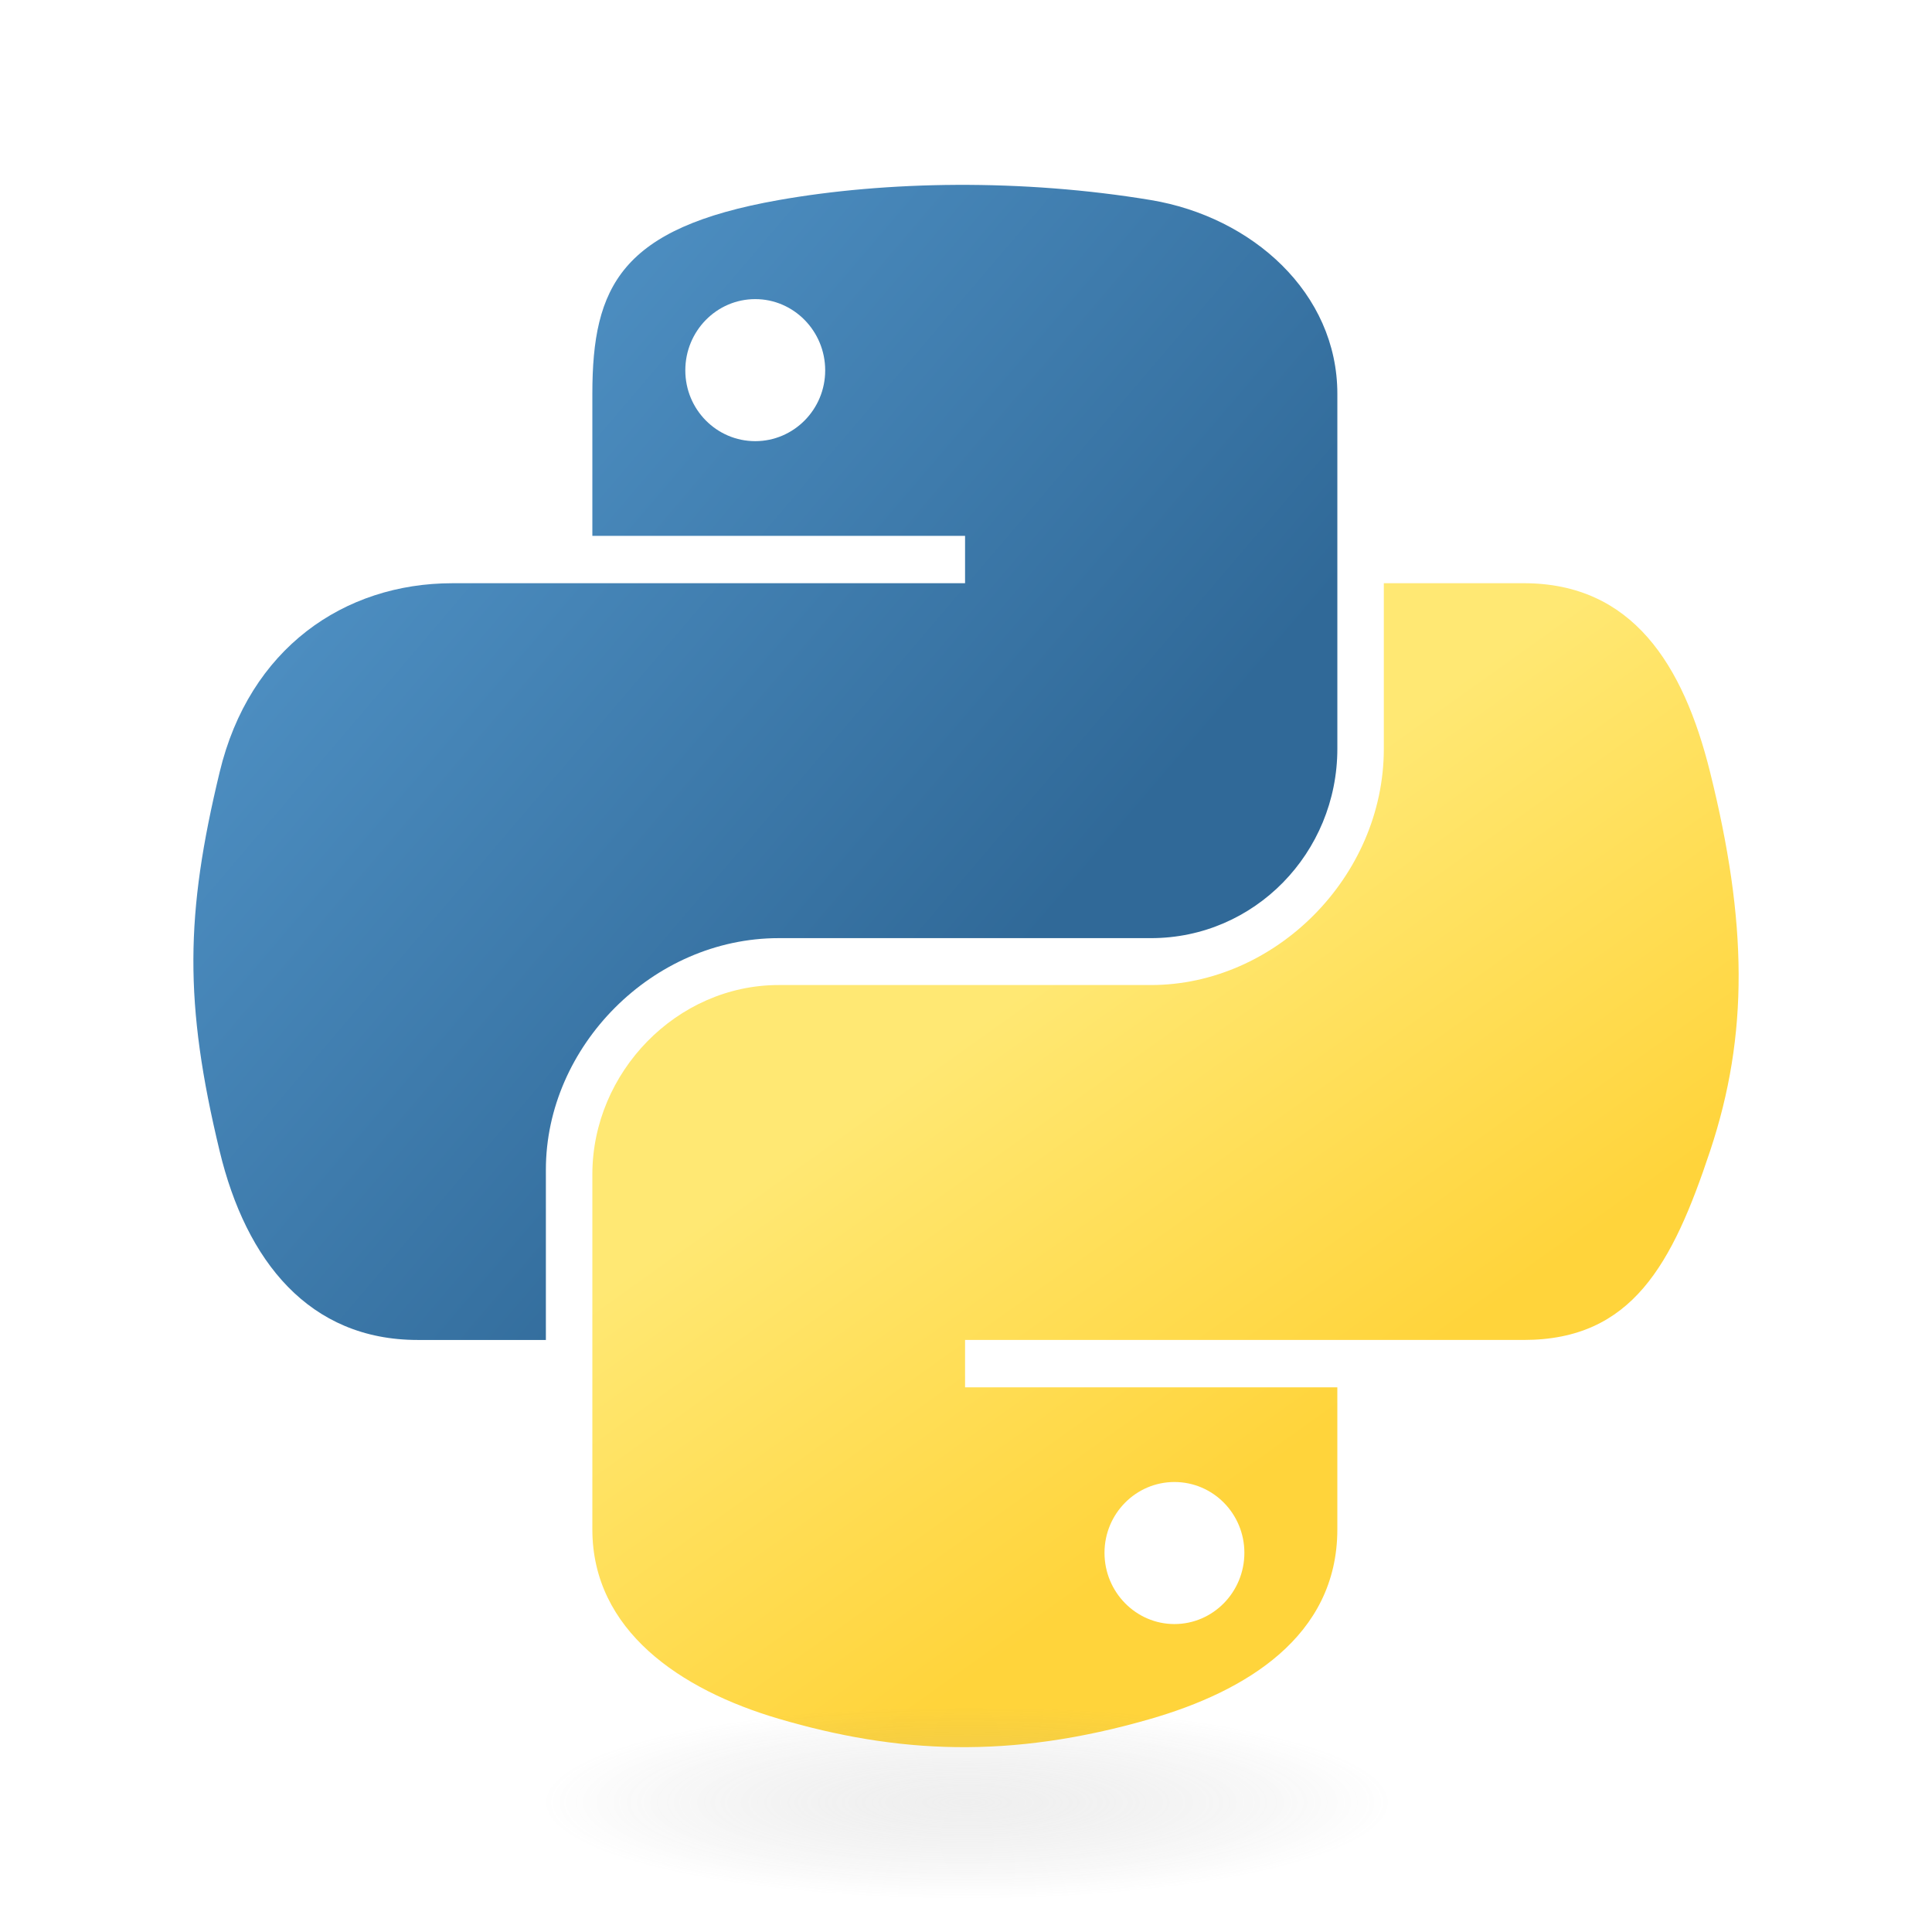
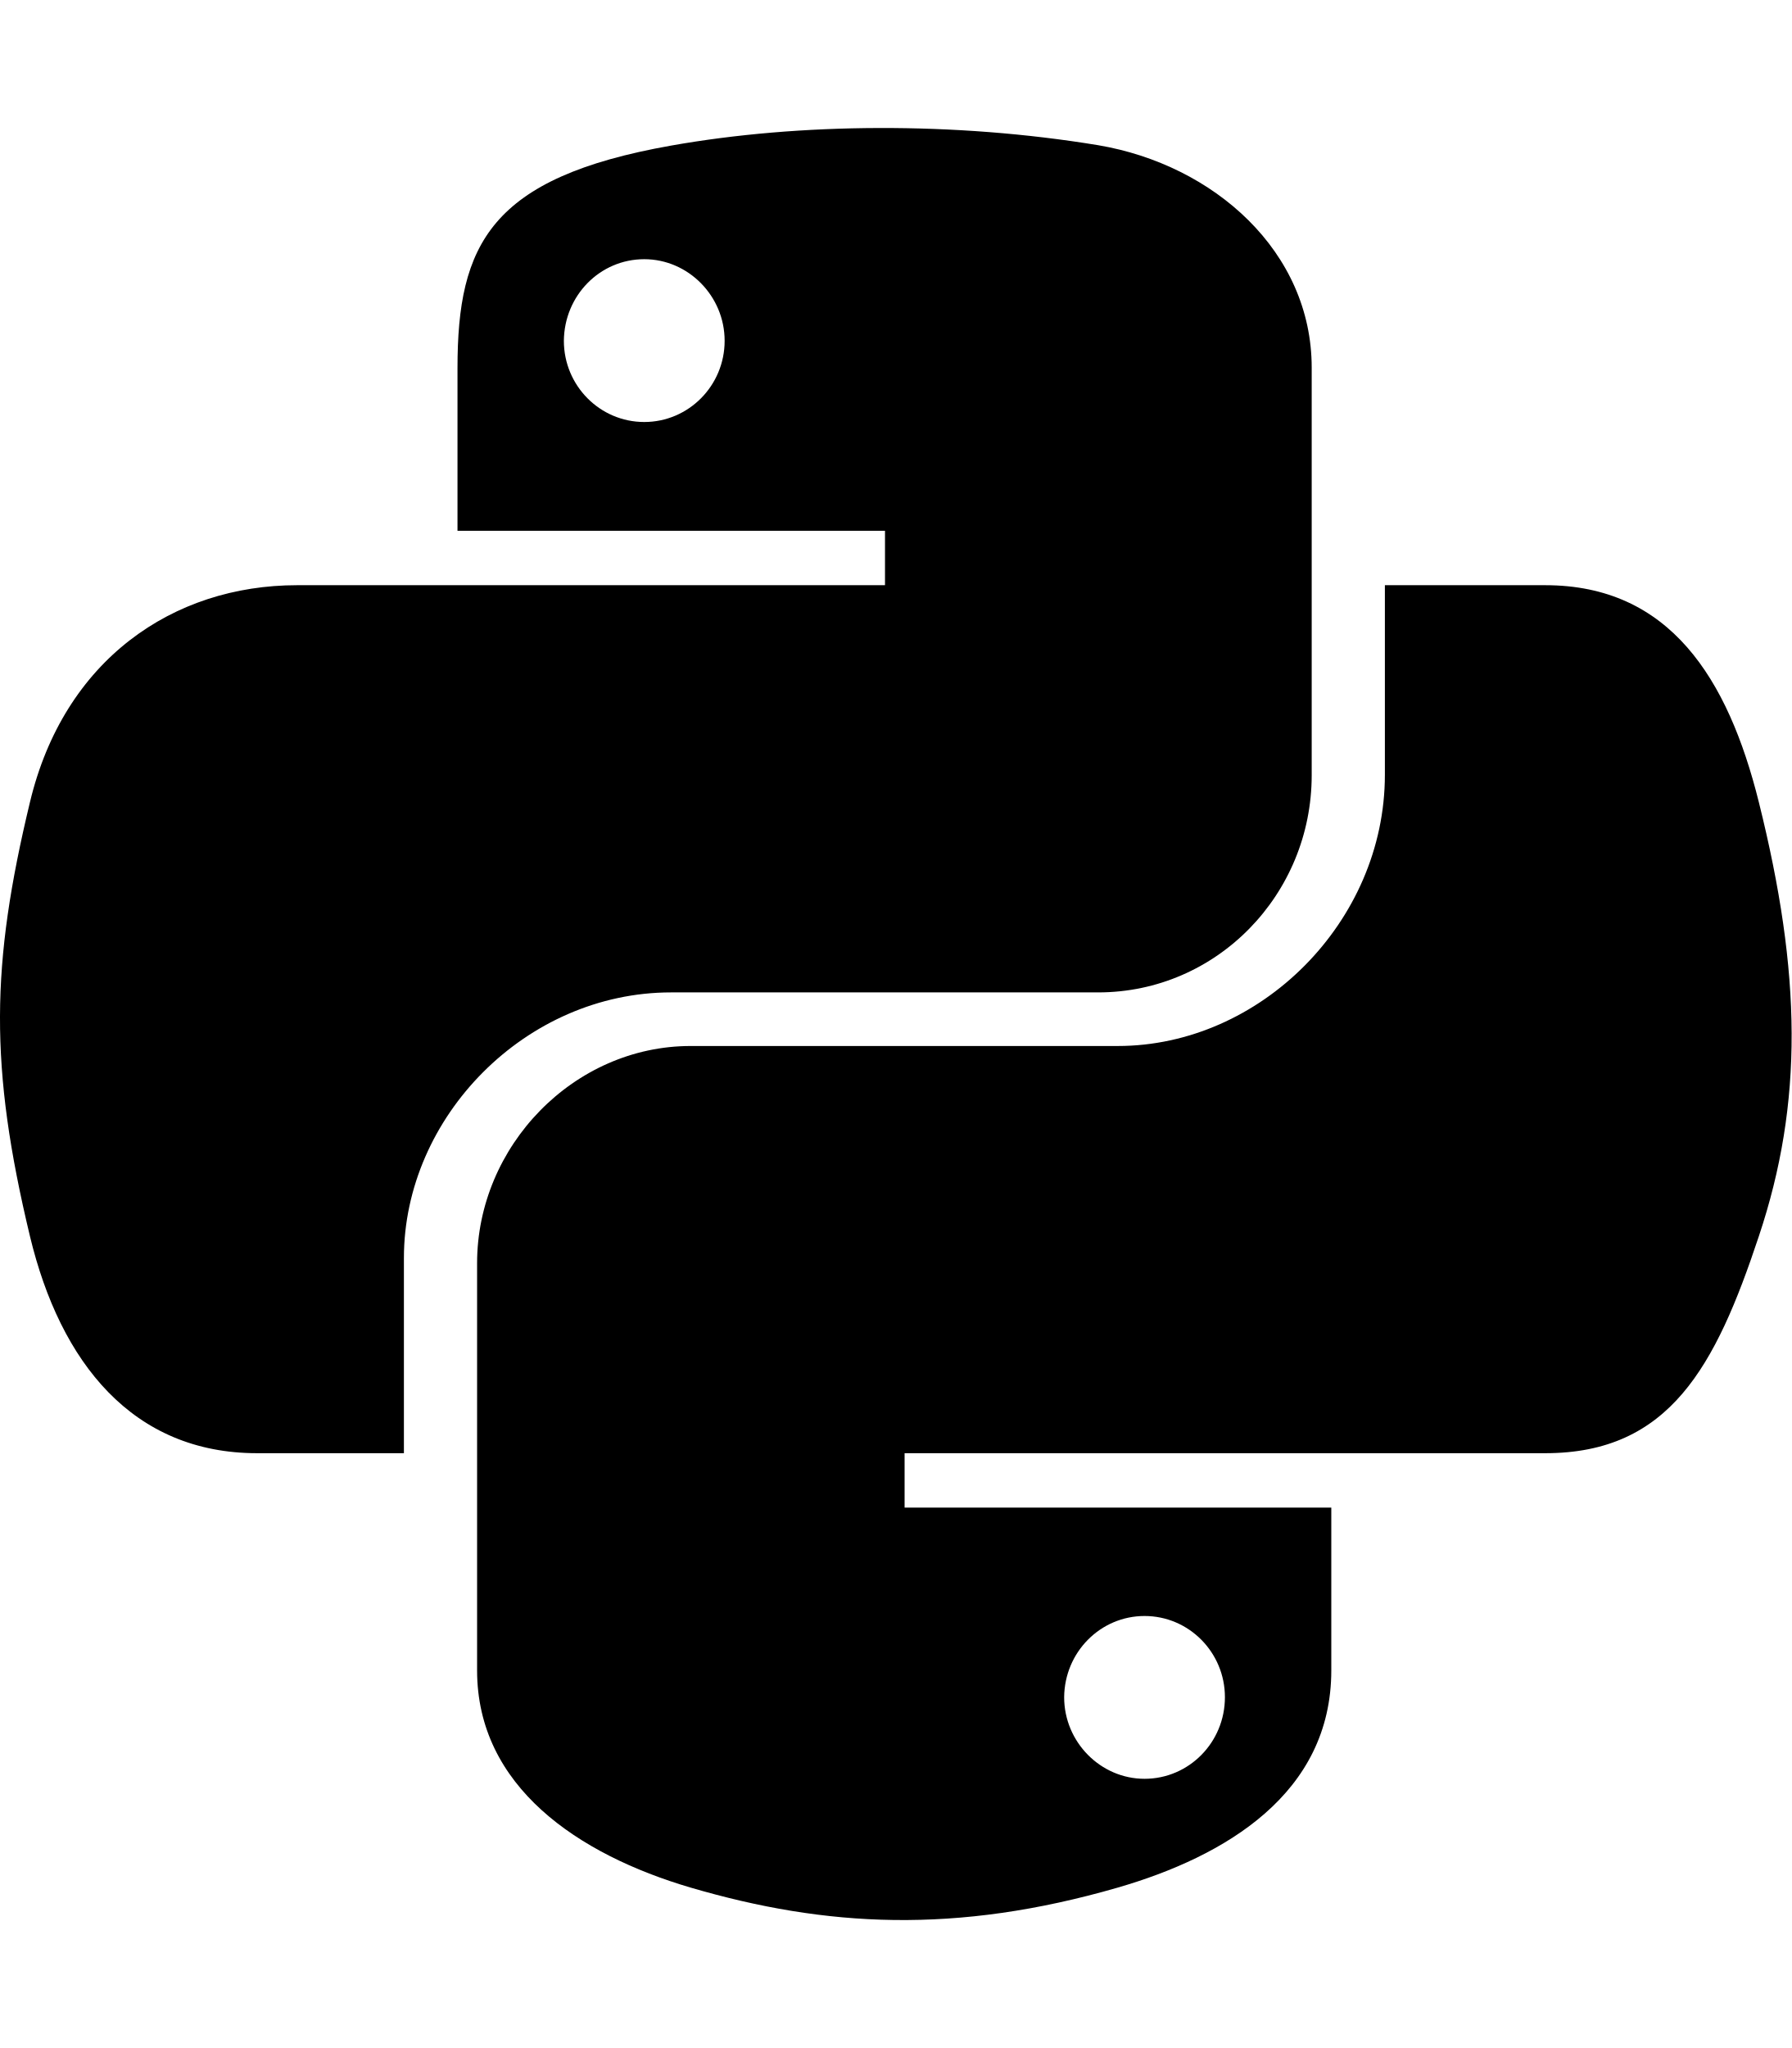
- <svg xmlns="http://www.w3.org/2000/svg" viewBox="0 0 128 128">
-   <linearGradient id="python-original-a" gradientUnits="userSpaceOnUse" x1="70.252" y1="1237.476" x2="170.659" y2="1151.089" gradientTransform="matrix(.563 0 0 -.568 -29.215 707.817)">
-     <stop offset="0" stop-color="#5A9FD4" />
-     <stop offset="1" stop-color="#306998" />
-   </linearGradient>
-   <linearGradient id="python-original-b" gradientUnits="userSpaceOnUse" x1="209.474" y1="1098.811" x2="173.62" y2="1149.537" gradientTransform="matrix(.563 0 0 -.568 -29.215 707.817)">
-     <stop offset="0" stop-color="#FFD43B" />
-     <stop offset="1" stop-color="#FFE873" />
-   </linearGradient>
-   <path fill="url(#python-original-a)" d="M63.391 1.988c-4.222.02-8.252.379-11.8 1.007-10.45 1.846-12.346 5.71-12.346 12.837v9.411h24.693v3.137H29.977c-7.176 0-13.46 4.313-15.426 12.521-2.268 9.405-2.368 15.275 0 25.096 1.755 7.311 5.947 12.519 13.124 12.519h8.491V67.234c0-8.151 7.051-15.34 15.426-15.34h24.665c6.866 0 12.346-5.654 12.346-12.548V15.833c0-6.693-5.646-11.72-12.346-12.837-4.244-.706-8.645-1.027-12.866-1.008zM50.037 9.557c2.55 0 4.634 2.117 4.634 4.721 0 2.593-2.083 4.69-4.634 4.69-2.56 0-4.633-2.097-4.633-4.69-.001-2.604 2.073-4.721 4.633-4.721z" transform="translate(0 10.26)" />
-   <path fill="url(#python-original-b)" d="M91.682 28.38v10.966c0 8.5-7.208 15.655-15.426 15.655H51.591c-6.756 0-12.346 5.783-12.346 12.549v23.515c0 6.691 5.818 10.628 12.346 12.547 7.816 2.297 15.312 2.713 24.665 0 6.216-1.801 12.346-5.423 12.346-12.547v-9.412H63.938v-3.138h37.012c7.176 0 9.852-5.005 12.348-12.519 2.578-7.735 2.467-15.174 0-25.096-1.774-7.145-5.161-12.521-12.348-12.521h-9.268zM77.809 87.927c2.561 0 4.634 2.097 4.634 4.692 0 2.602-2.074 4.719-4.634 4.719-2.55 0-4.633-2.117-4.633-4.719 0-2.595 2.083-4.692 4.633-4.692z" transform="translate(0 10.26)" />
-   <radialGradient id="python-original-c" cx="1825.678" cy="444.45" r="26.743" gradientTransform="matrix(0 -.24 -1.055 0 532.979 557.576)" gradientUnits="userSpaceOnUse">
-     <stop offset="0" stop-color="#B8B8B8" stop-opacity=".498" />
-     <stop offset="1" stop-color="#7F7F7F" stop-opacity="0" />
-   </radialGradient>
-   <path opacity=".444" fill="url(#python-original-c)" d="M97.309 119.597c0 3.543-14.816 6.416-33.091 6.416-18.276 0-33.092-2.873-33.092-6.416 0-3.544 14.815-6.417 33.092-6.417 18.275 0 33.091 2.872 33.091 6.417z" />
+ <svg xmlns="http://www.w3.org/2000/svg" viewBox="0 0 448 512">
+   <path d="M439.8 200.5c-7.7-30.9-22.3-54.2-53.4-54.2h-40.1v47.4c0 36.8-31.2 67.8-66.8 67.8H172.7c-29.2 0-53.4 25-53.4 54.3v101.8c0 29 25.2 46 53.4 54.3 33.8 9.9 66.3 11.7 106.8 0 26.9-7.8 53.4-23.5 53.4-54.3v-40.7H226.2v-13.6h160.2c31.1 0 42.6-21.7 53.4-54.2 11.2-33.5 10.7-65.7 0-108.6zM286.2 404c11.1 0 20.1 9.1 20.1 20.3 0 11.3-9 20.4-20.1 20.4-11 0-20.1-9.2-20.1-20.4 .1-11.3 9.1-20.3 20.1-20.3zM167.8 248.1h106.8c29.7 0 53.4-24.5 53.4-54.3V91.9c0-29-24.4-50.7-53.4-55.6-35.8-5.9-74.7-5.6-106.8 .1-45.2 8-53.4 24.7-53.4 55.6v40.7h106.9v13.6h-147c-31.1 0-58.3 18.7-66.8 54.2-9.8 40.7-10.2 66.1 0 108.6 7.6 31.6 25.7 54.2 56.8 54.2H101v-48.8c0-35.3 30.5-66.4 66.8-66.4zm-6.7-142.6c-11.1 0-20.1-9.1-20.1-20.3 .1-11.3 9-20.4 20.1-20.4 11 0 20.1 9.2 20.1 20.4s-9 20.3-20.1 20.3z" />
</svg>
